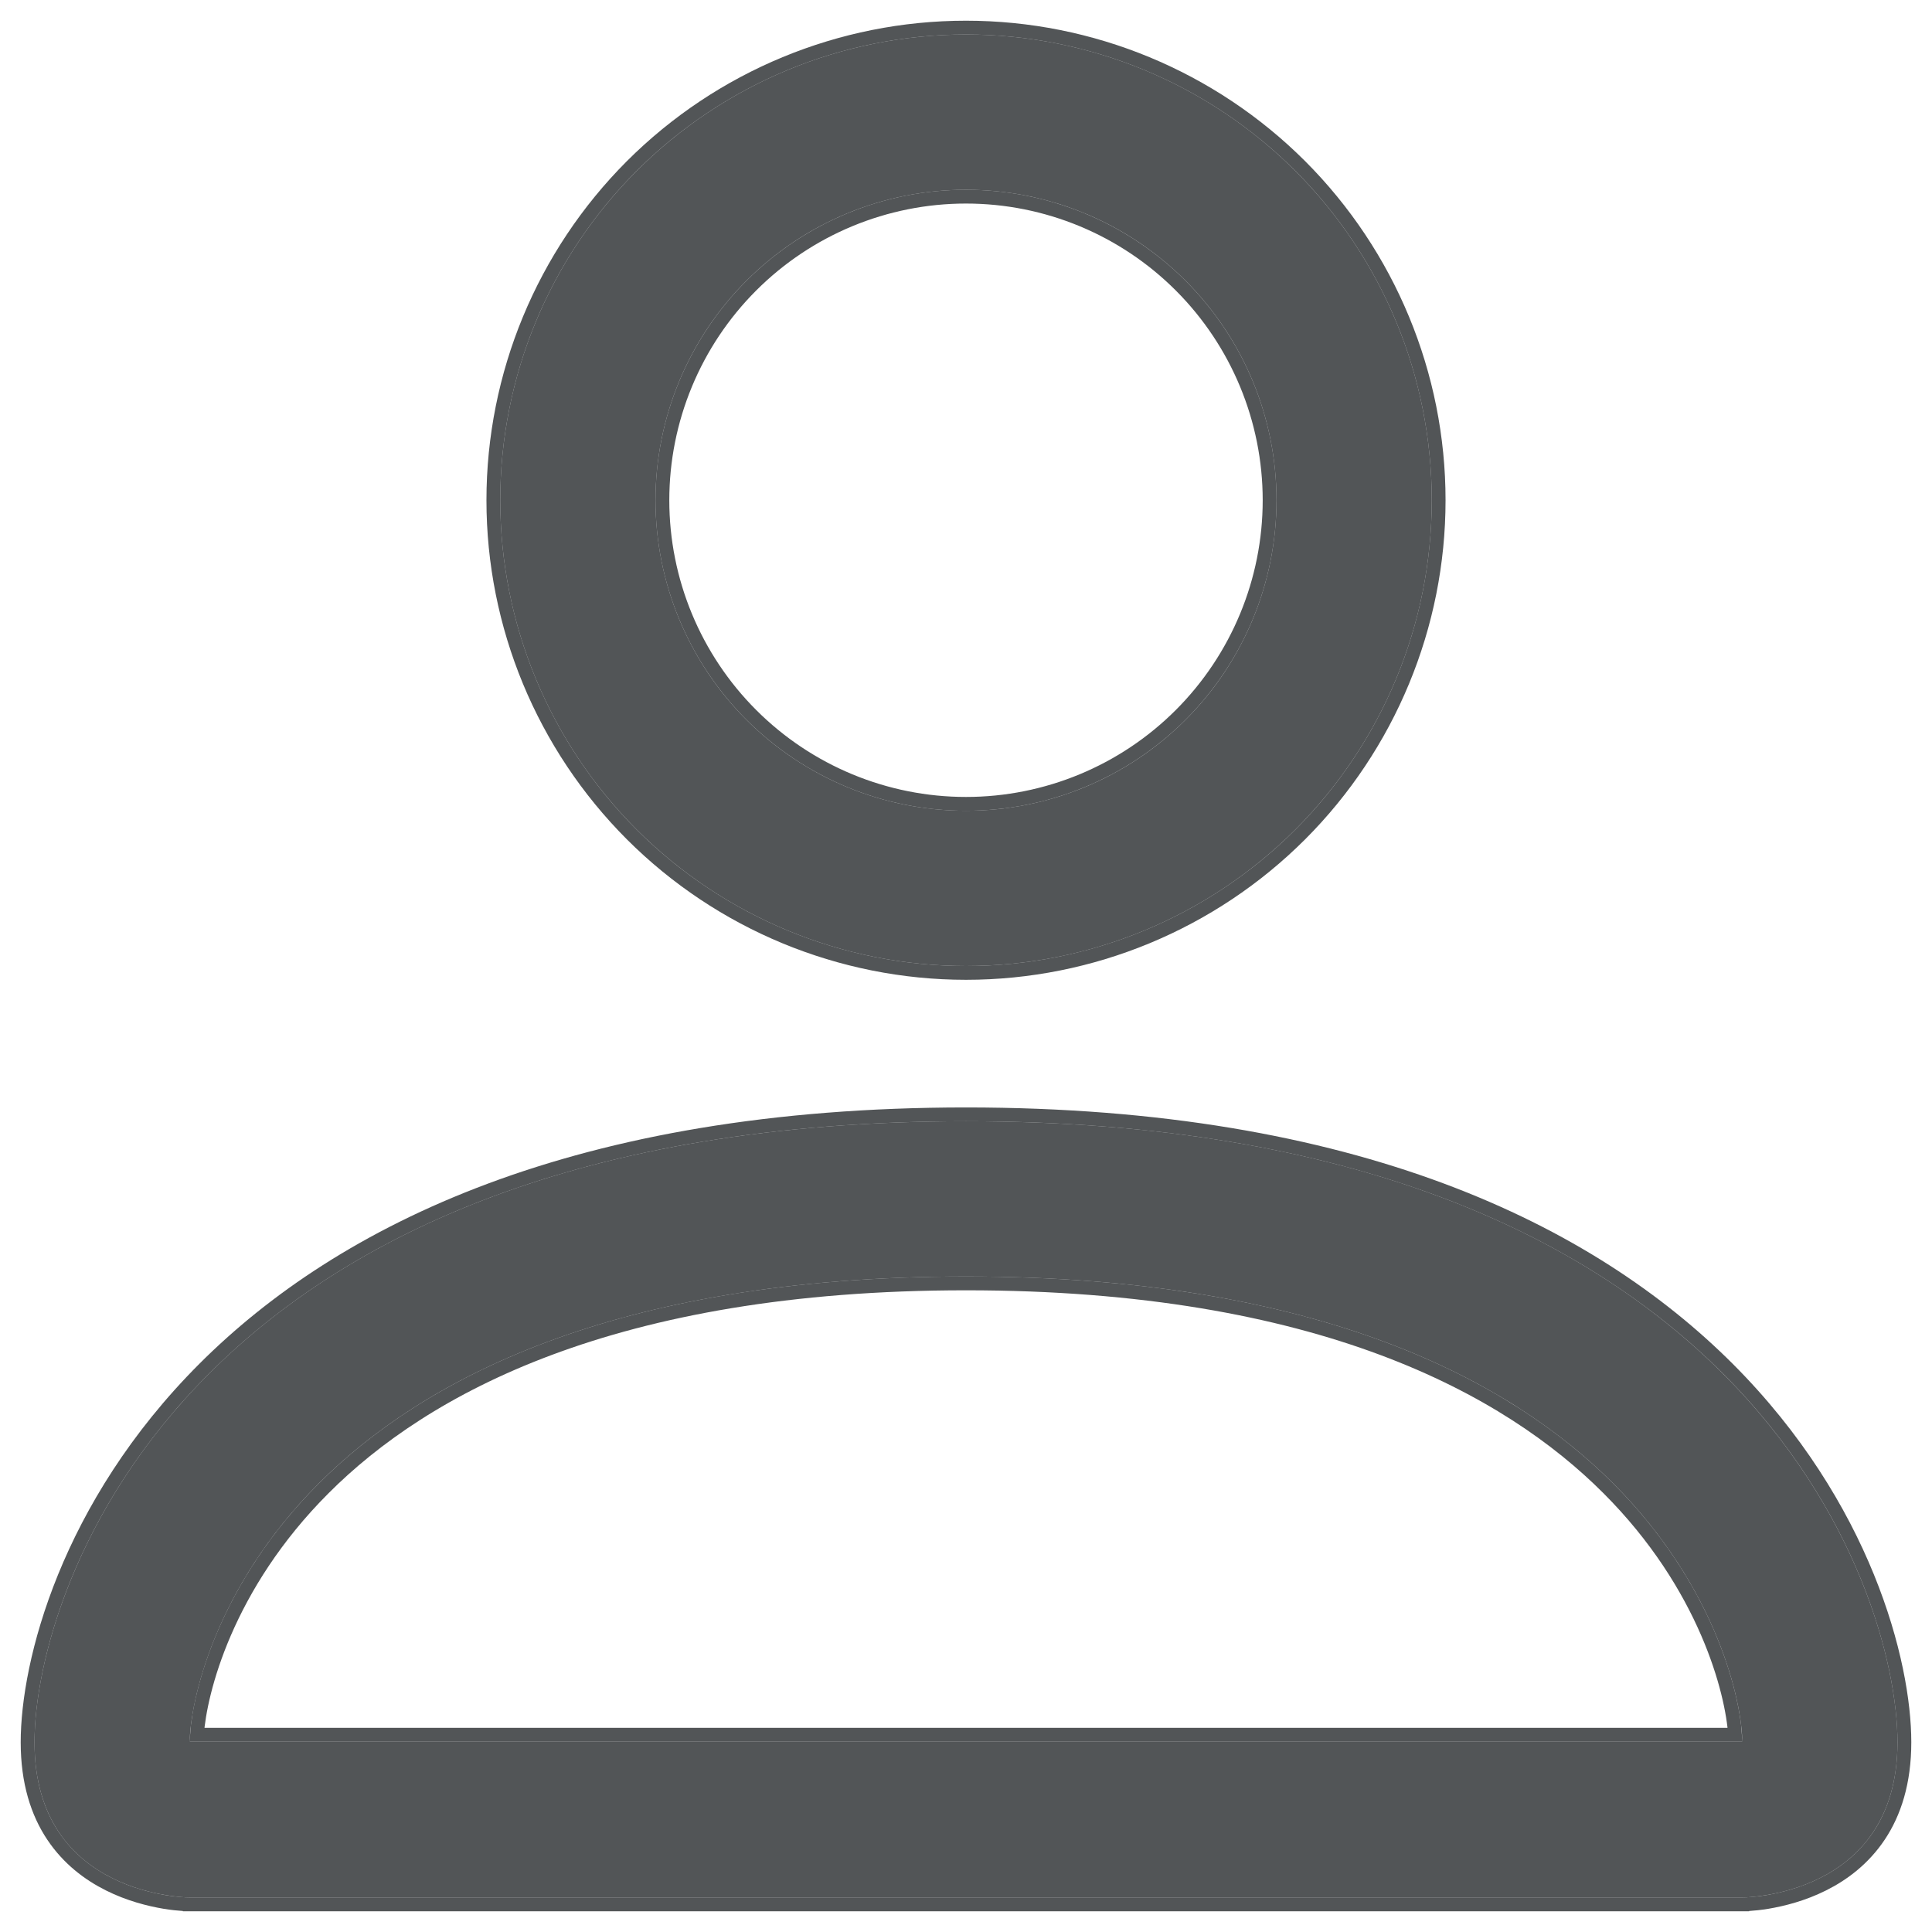
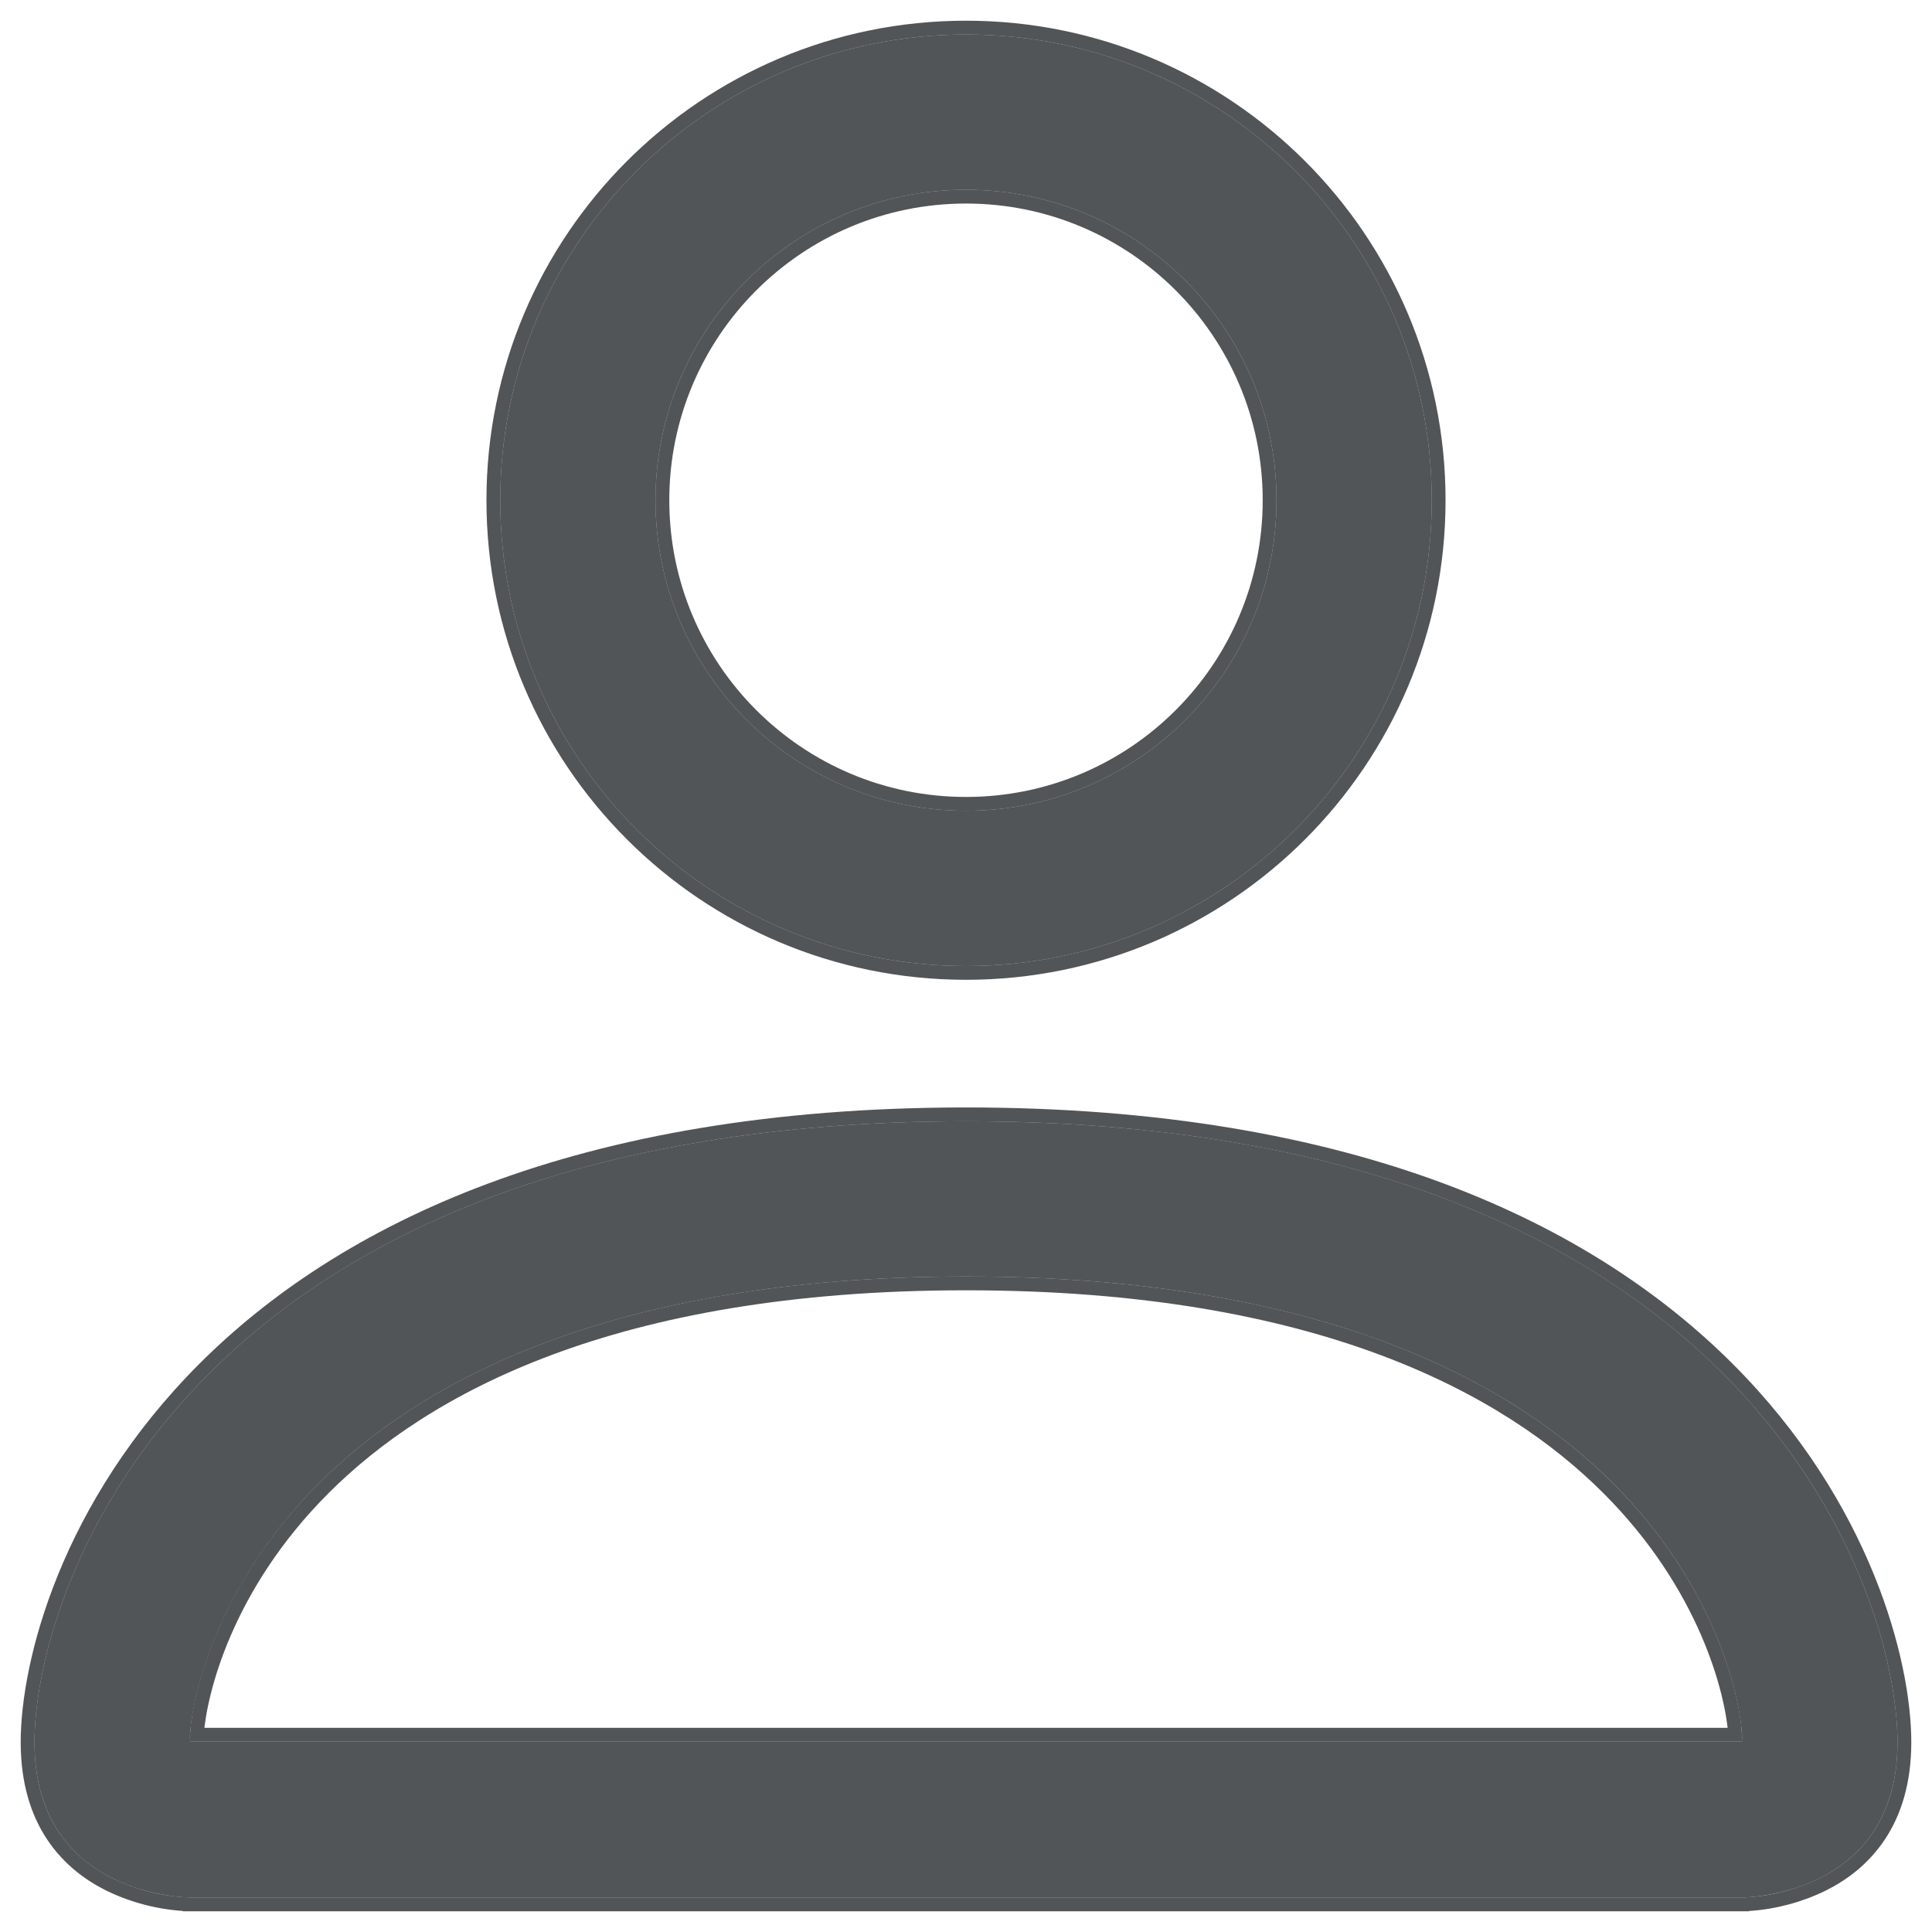
- <svg xmlns="http://www.w3.org/2000/svg" width="28" height="28" viewBox="0 0 28 28" fill="none">
-   <path d="M14 14C15.79 14 17.507 13.289 18.773 12.023C20.039 10.757 20.75 9.04 20.75 7.25C20.75 5.46 20.039 3.743 18.773 2.477C17.507 1.211 15.79 0.5 14 0.5C12.21 0.5 10.493 1.211 9.227 2.477C7.961 3.743 7.25 5.46 7.25 7.25C7.25 9.04 7.961 10.757 9.227 12.023C10.493 13.289 12.21 14 14 14ZM18.5 7.25C18.5 8.443 18.026 9.588 17.182 10.432C16.338 11.276 15.194 11.75 14 11.75C12.806 11.75 11.662 11.276 10.818 10.432C9.974 9.588 9.5 8.443 9.5 7.25C9.5 6.057 9.974 4.912 10.818 4.068C11.662 3.224 12.806 2.75 14 2.75C15.194 2.75 16.338 3.224 17.182 4.068C18.026 4.912 18.5 6.057 18.5 7.25ZM27.5 25.25C27.5 27.5 25.25 27.5 25.25 27.5H2.75C2.75 27.5 0.5 27.5 0.5 25.25C0.5 23 2.75 16.25 14 16.25C25.25 16.25 27.5 23 27.5 25.25ZM25.25 25.241C25.248 24.688 24.904 23.023 23.378 21.497C21.911 20.03 19.15 18.5 14 18.5C8.85 18.5 6.089 20.03 4.622 21.497C3.096 23.023 2.755 24.688 2.75 25.241H25.25Z" fill="#181D1F" fill-opacity="0.75" />
-   <path d="M14 14.1C15.817 14.1 17.559 13.378 18.844 12.094C20.128 10.809 20.85 9.067 20.85 7.25C20.85 5.433 20.128 3.691 18.844 2.406C17.559 1.122 15.817 0.4 14 0.4C12.183 0.4 10.441 1.122 9.156 2.406C7.872 3.691 7.15 5.433 7.15 7.25C7.15 9.067 7.872 10.809 9.156 12.094C10.441 13.378 12.183 14.1 14 14.1ZM18.4 7.25C18.4 8.417 17.936 9.536 17.111 10.361C16.286 11.186 15.167 11.65 14 11.65C12.833 11.65 11.714 11.186 10.889 10.361C10.064 9.536 9.6 8.417 9.6 7.25C9.6 6.083 10.064 4.964 10.889 4.139C11.714 3.314 12.833 2.85 14 2.85C15.167 2.85 16.286 3.314 17.111 4.139C17.936 4.964 18.4 6.083 18.4 7.25ZM25.25 27.5C25.25 27.6 25.25 27.6 25.25 27.6H25.25L25.251 27.6L25.252 27.6L25.258 27.6L25.279 27.599C25.296 27.599 25.322 27.598 25.354 27.595C25.418 27.591 25.509 27.582 25.618 27.564C25.835 27.527 26.127 27.455 26.42 27.308C26.713 27.162 27.009 26.94 27.232 26.606C27.455 26.272 27.6 25.83 27.6 25.25C27.6 24.099 27.028 21.824 25.04 19.835C23.048 17.845 19.646 16.15 14 16.15C8.354 16.15 4.952 17.845 2.961 19.835C0.972 21.824 0.4 24.099 0.4 25.25C0.4 25.83 0.545 26.272 0.768 26.606C0.991 26.94 1.287 27.162 1.58 27.308C1.873 27.455 2.165 27.527 2.382 27.564C2.491 27.582 2.582 27.591 2.646 27.595C2.678 27.598 2.704 27.599 2.721 27.599L2.742 27.6L2.748 27.6L2.749 27.6L2.75 27.6H2.75C2.75 27.6 2.75 27.6 2.75 27.5V27.6H25.25V27.5ZM23.307 21.568C24.728 22.988 25.106 24.528 25.146 25.141H2.854C2.896 24.527 3.272 22.988 4.693 21.568C6.137 20.123 8.871 18.6 14 18.6C19.129 18.6 21.863 20.123 23.307 21.568Z" stroke="#181D1F" stroke-opacity="0.75" stroke-width="0.2" />
+ <svg xmlns="http://www.w3.org/2000/svg" viewBox="0 0 28 28" fill="none">
+   <path fill="#181D1F" fill-opacity=".75" d="M14 14A6.75 6.75 0 1 0 14 .5 6.75 6.75 0 0 0 14 14m4.5-6.75a4.5 4.5 0 1 1-9 0 4.5 4.5 0 0 1 9 0m9 18c0 2.25-2.25 2.25-2.25 2.25H2.75S.5 27.5.5 25.25s2.25-9 13.5-9 13.5 6.75 13.5 9m-2.25-.009c-.002-.553-.346-2.218-1.872-3.744C21.911 20.03 19.15 18.5 14 18.5s-7.911 1.53-9.378 2.997c-1.525 1.526-1.867 3.19-1.872 3.744z" />
+   <path stroke="#181D1F" stroke-opacity=".75" stroke-width=".2" d="M14 14.1A6.85 6.85 0 1 0 14 .4a6.85 6.85 0 0 0 0 13.7Zm4.4-6.85a4.4 4.4 0 1 1-8.8 0 4.4 4.4 0 0 1 8.8 0Zm6.85 20.25v.1h.028l.076-.005a2.865 2.865 0 0 0 1.066-.287c.293-.146.589-.368.812-.702s.368-.776.368-1.356c0-1.15-.572-3.426-2.56-5.414-1.992-1.991-5.394-3.686-11.04-3.686s-9.048 1.695-11.04 3.686C.973 21.824.4 24.099.4 25.25c0 .58.145 1.022.368 1.356s.52.556.812.702a2.9 2.9 0 0 0 1.141.291h.02l.007.001h.001l.001-.1v.1h22.5zm-1.943-5.932c1.421 1.42 1.8 2.96 1.84 3.573H2.853c.042-.614.418-2.153 1.839-3.573C6.137 20.123 8.87 18.6 14 18.6s7.863 1.523 9.307 2.968Z" />
</svg>
